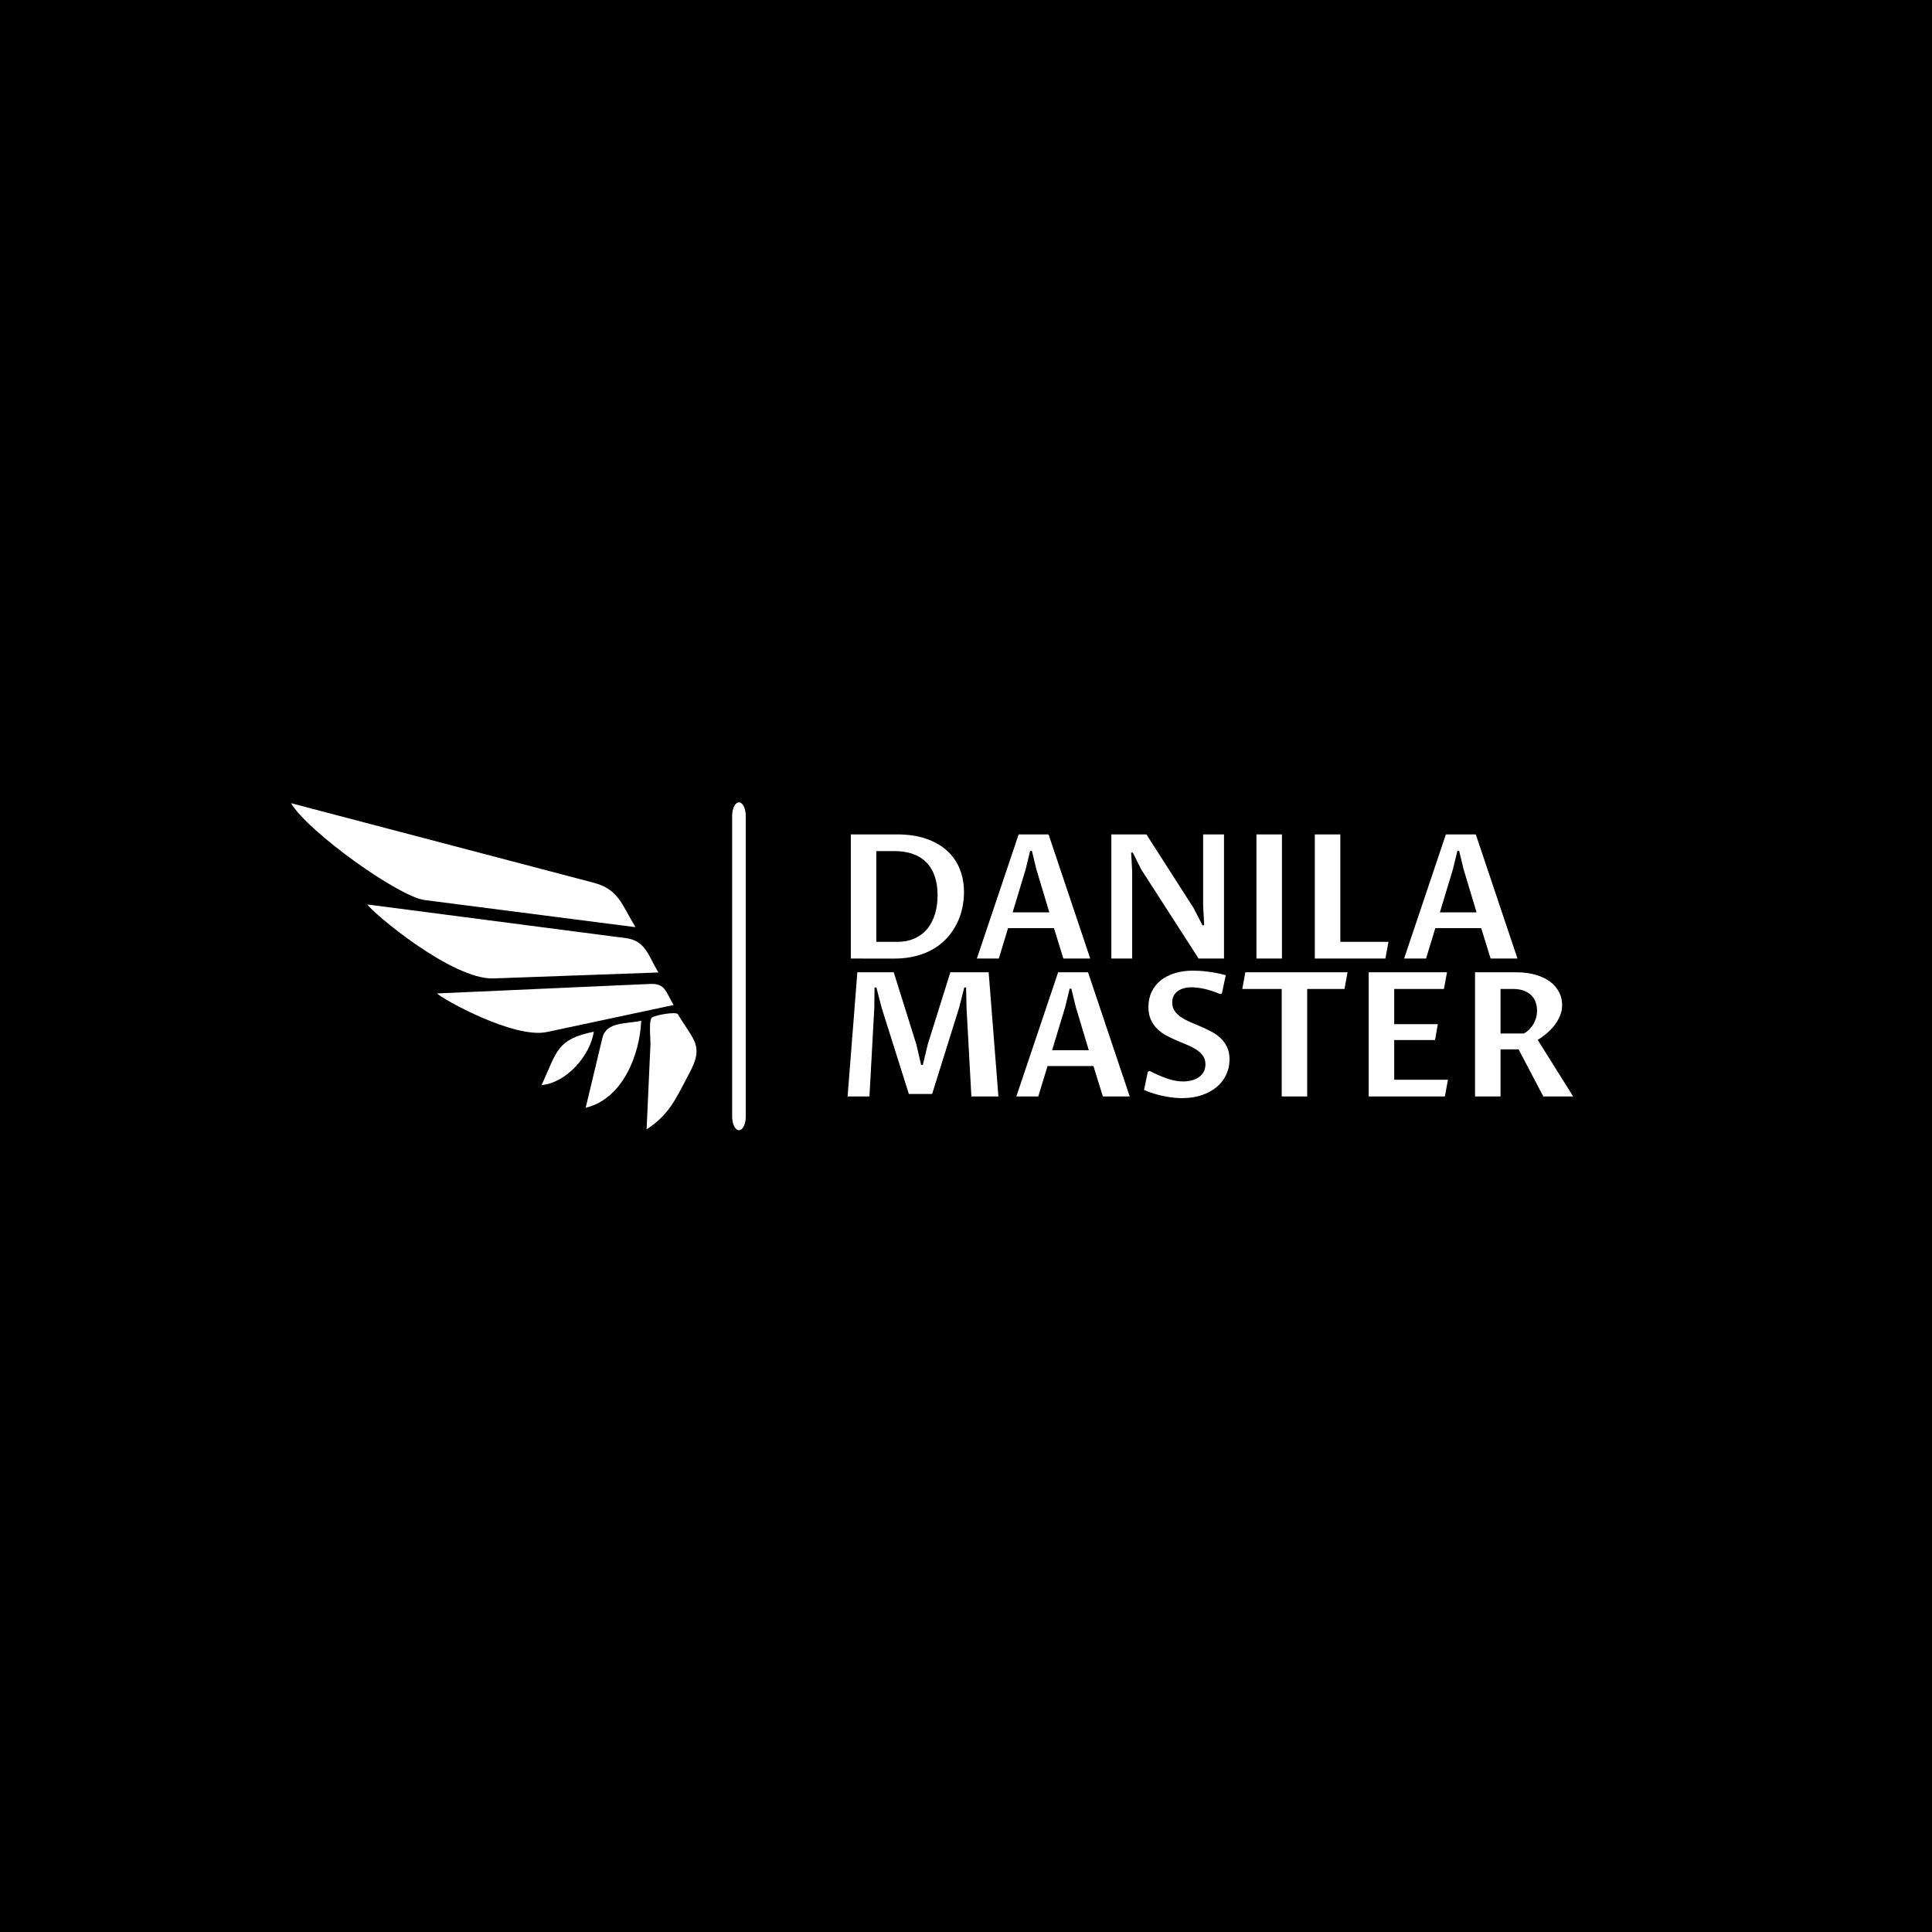
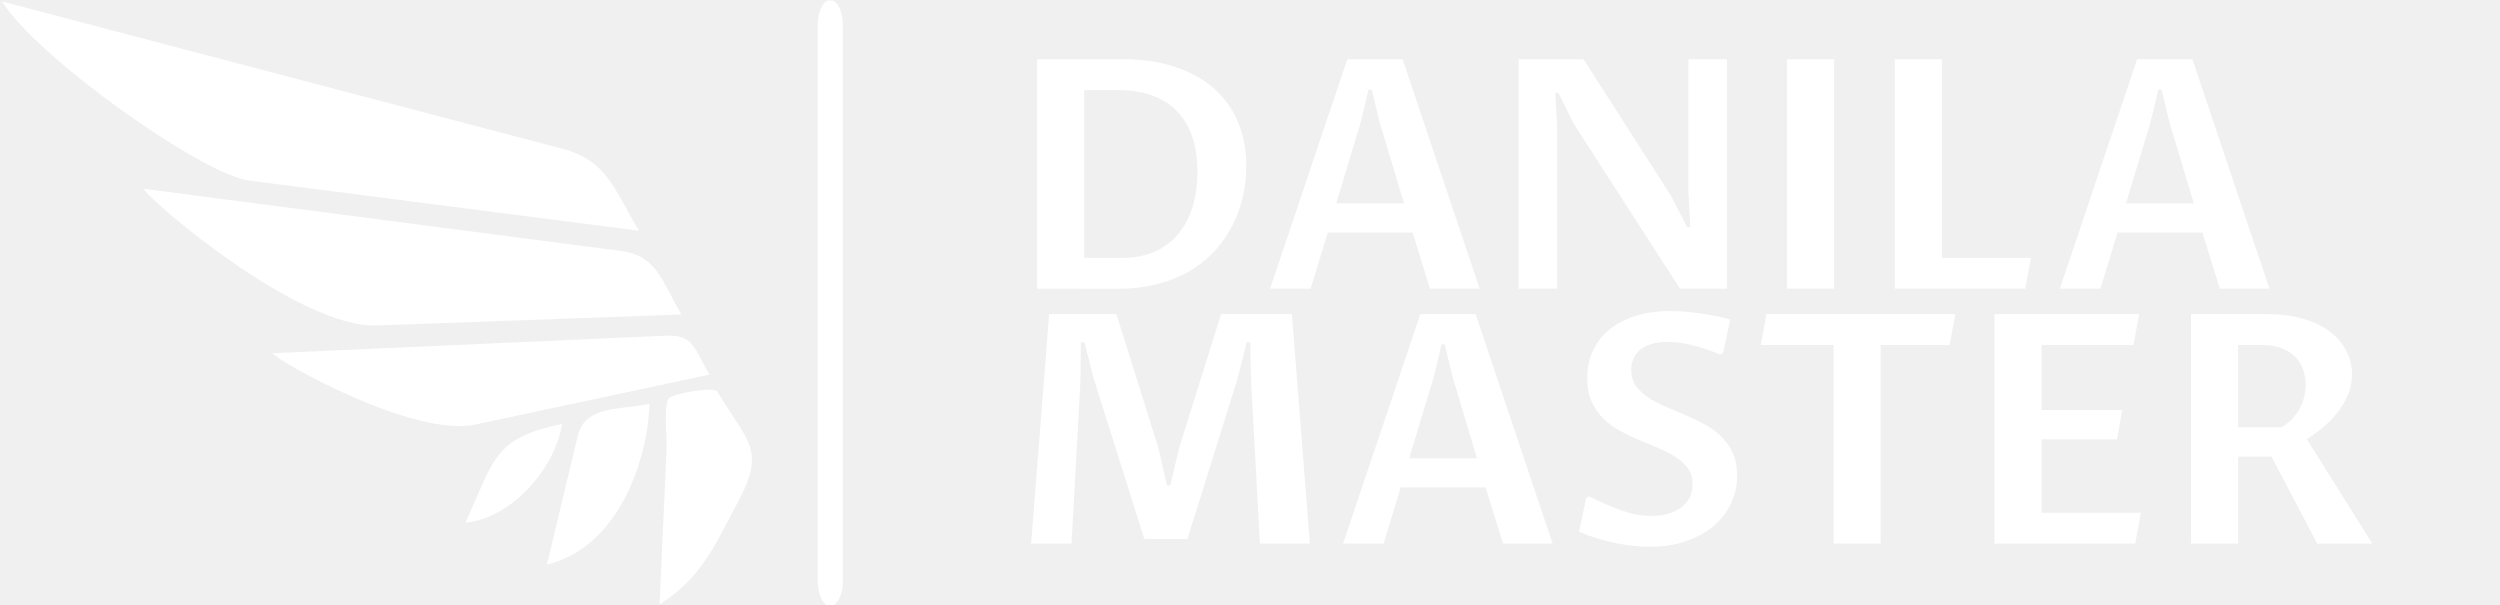
- <svg xmlns="http://www.w3.org/2000/svg" version="1.1" width="1000" height="1000" viewBox="0 0 1000 1000">
-   <rect width="1000" height="1000" fill="#000000" />
-   <g transform="matrix(0.7,0,0,0.7,149.5758,415.4409)">
-     <svg viewBox="0 0 396 96" data-background-color="#000000" preserveAspectRatio="xMidYMid meet" height="242" width="1000">
+ <svg xmlns="http://www.w3.org/2000/svg" version="1.1" width="2000" height="484" viewBox="0 0 2000 484">
+   <g transform="matrix(1,0,0,1,-1.212121,0.4024463)">
+     <svg viewBox="0 0 396 96" data-background-color="#000000" preserveAspectRatio="xMidYMid meet" height="484" width="2000">
      <g id="tight-bounds" transform="matrix(1,0,0,1,0.24,-0.07982405)">
        <svg viewBox="0 0 395.52 96.16" height="96.16" width="395.52">
          <g>
            <svg viewBox="0 0 621.564 151.116" height="96.16" width="395.52">
              <g>
                <rect width="6.268" height="151.116" x="203.367" y="0" fill="#ffffff" opacity="1" stroke-width="0" stroke="transparent" fill-opacity="1" class="rect-r$-0" data-fill-palette-color="primary" rx="1%" id="r$-0" data-palette-color="#ffffff" />
              </g>
              <g transform="matrix(1,0,0,1,226.044,0.3759103)">
                <svg viewBox="0 0 395.52 150.364" height="150.364" width="395.52">
                  <g id="textblocktransform">
                    <svg viewBox="0 0 395.52 150.364" height="150.364" width="395.52" id="textblock">
                      <g>
                        <svg viewBox="0 0 395.52 150.364" height="150.364" width="395.52">
                          <g transform="matrix(1,0,0,1,0,0)">
                            <svg width="395.52" viewBox="-5.19 -44.77 227.08 94" height="150.364" data-palette-color="#ffffff">
                              <svg />
                              <svg />
                              <g class="wordmark-text-0" data-fill-palette-color="primary" id="text-0">
                                <path d="M4.74 0v-35.77h13.35c3.14 0 5.91 0.413 8.31 1.24 2.4 0.82 4.417 1.967 6.05 3.44 1.627 1.473 2.85 3.227 3.67 5.26 0.82 2.033 1.23 4.27 1.23 6.71v0c0 1.5-0.16 3.013-0.48 4.54-0.327 1.533-0.837 3.007-1.53 4.42-0.693 1.42-1.577 2.747-2.65 3.98-1.073 1.24-2.36 2.32-3.86 3.24-1.493 0.92-3.213 1.643-5.16 2.17-1.947 0.527-4.133 0.79-6.56 0.79v0zM12.08-30.96v26.15h5.96c2 0 3.733-0.347 5.2-1.04 1.467-0.687 2.68-1.633 3.64-2.84 0.96-1.207 1.677-2.627 2.15-4.26 0.473-1.64 0.71-3.403 0.71-5.29v0c0-2.067-0.273-3.893-0.82-5.48-0.547-1.587-1.35-2.917-2.41-3.99-1.053-1.073-2.35-1.883-3.89-2.43-1.54-0.547-3.293-0.82-5.26-0.82v0zM65.99 0l-2.71-8.76h-13.23l-2.66 8.76h-6.33l12.04-35.77h8.62l12.01 35.77zM51.37-13.31h10.57l-3.76-12.5-1.27-5.24h-0.49l-1.27 5.24zM85.82 0h-6.01v-35.77h10.11l13.57 21.17 2.59 5.01h0.49l-0.3-5.64v-20.54h6.01v35.77h-7.32l-16.56-25.71-2.39-4.81h-0.49l0.3 5.4zM128.98-35.77v35.77h-7.35v-35.77zM158.79 0h-20.34v-35.77h7.35v30.96h13.87zM189.11 0l-2.71-8.76h-13.23l-2.66 8.76h-6.33l12.04-35.77h8.62l12.01 35.77zM174.49-13.31h10.57l-3.76-12.5-1.27-5.24h-0.49l-1.27 5.24z" fill="#ffffff" fill-rule="nonzero" stroke="none" stroke-width="1" stroke-linecap="butt" stroke-linejoin="miter" stroke-miterlimit="10" stroke-dasharray="" stroke-dashoffset="0" font-family="none" font-weight="none" font-size="none" text-anchor="none" style="mix-blend-mode: normal" data-fill-palette-color="primary" opacity="1" />
                                <path transform="translate(0,39.74)" d="M10.11 0h-6.3l2.81-35.77h10.49l6.5 20.73 1.39 5.96h0.49l1.44-5.98 6.49-20.71h11.04l2.81 35.77h-7.79l-1.39-25.39-0.13-6.01h-0.53l-1.47 5.79-7.79 24.9h-6.71l-7.84-24.85-1.51-5.84h-0.54l-0.07 5.96zM77.37 0l-2.71-8.76h-13.23l-2.67 8.76h-6.32l12.04-35.77h8.62l12.01 35.77zM62.74-13.31h10.58l-3.76-12.5-1.27-5.24h-0.49l-1.27 5.24zM100.56-4.32v0c0.88 0 1.707-0.107 2.48-0.32 0.773-0.213 1.45-0.527 2.03-0.94 0.573-0.413 1.027-0.927 1.36-1.54 0.333-0.607 0.5-1.31 0.5-2.11v0c0-0.96-0.233-1.777-0.7-2.45-0.473-0.68-1.093-1.27-1.86-1.77-0.767-0.507-1.64-0.963-2.62-1.37-0.987-0.407-1.997-0.83-3.03-1.27-1.033-0.44-2.043-0.923-3.03-1.45-0.987-0.527-1.86-1.163-2.62-1.91-0.767-0.74-1.387-1.627-1.86-2.66-0.473-1.033-0.71-2.267-0.71-3.7v0c0-1.607 0.31-3.053 0.93-4.34 0.62-1.287 1.49-2.383 2.61-3.29 1.127-0.9 2.48-1.593 4.06-2.08 1.573-0.487 3.33-0.73 5.27-0.73v0c0.533 0 1.163 0.02 1.89 0.06 0.727 0.04 1.5 0.113 2.32 0.22 0.82 0.1 1.673 0.237 2.56 0.41 0.887 0.173 1.77 0.38 2.65 0.62v0l-1.12 5.25-0.44 0.22c-0.813-0.353-1.613-0.657-2.4-0.91-0.793-0.253-1.547-0.463-2.26-0.63-0.72-0.16-1.393-0.273-2.02-0.34-0.627-0.067-1.173-0.1-1.64-0.1v0c-0.833 0-1.593 0.1-2.28 0.3-0.68 0.193-1.263 0.473-1.75 0.84-0.493 0.367-0.87 0.823-1.13 1.37-0.26 0.54-0.39 1.16-0.39 1.86v0c0 0.967 0.237 1.787 0.71 2.46 0.473 0.673 1.097 1.27 1.87 1.79 0.773 0.52 1.657 0.993 2.65 1.42 0.993 0.42 2.003 0.85 3.03 1.29 1.02 0.44 2.027 0.92 3.02 1.44 0.993 0.52 1.877 1.147 2.65 1.88 0.773 0.733 1.397 1.597 1.87 2.59 0.473 0.993 0.71 2.183 0.71 3.57v0c0 1.573-0.323 3.04-0.97 4.4-0.64 1.36-1.553 2.537-2.74 3.53-1.193 0.993-2.627 1.773-4.3 2.34-1.68 0.573-3.553 0.86-5.62 0.86v0c-0.813 0-1.67-0.05-2.57-0.15-0.907-0.093-1.833-0.24-2.78-0.44-0.953-0.193-1.91-0.437-2.87-0.73-0.96-0.293-1.89-0.637-2.79-1.03v0l1.1-5.24 0.51-0.25c1.793 0.913 3.483 1.647 5.07 2.2 1.587 0.553 3.137 0.83 4.65 0.83zM136.25-30.96v30.96h-7.34v-30.96h-11.36l0.88-4.81h29.45l-0.88 4.81zM175.93 0h-21.95v-35.77h22.56l-0.88 4.81h-14.33v10.13h12.57l-0.8 4.57h-11.77v11.45h15.48zM197.17-13.57h-5.2v13.57h-7.35v-35.77h11.91c2.153 0 4.047 0.25 5.68 0.75 1.633 0.493 3.01 1.167 4.13 2.02 1.113 0.86 1.953 1.86 2.52 3 0.573 1.133 0.86 2.337 0.86 3.61v0c0 1.14-0.213 2.21-0.64 3.21-0.42 1-0.97 1.923-1.65 2.77-0.673 0.847-1.423 1.617-2.25 2.31-0.833 0.687-1.663 1.293-2.49 1.82v0l10.2 16.28h-8.59zM191.97-30.96v12.82h6.74c0.533-0.293 1.03-0.663 1.49-1.11 0.453-0.447 0.85-0.95 1.19-1.51 0.34-0.567 0.61-1.187 0.81-1.86 0.193-0.673 0.29-1.393 0.29-2.16v0c0-0.88-0.143-1.697-0.43-2.45-0.28-0.76-0.703-1.413-1.27-1.96-0.56-0.54-1.263-0.97-2.11-1.29-0.847-0.32-1.83-0.48-2.95-0.48v0z" fill="#ffffff" fill-rule="nonzero" stroke="none" stroke-width="1" stroke-linecap="butt" stroke-linejoin="miter" stroke-miterlimit="10" stroke-dasharray="" stroke-dashoffset="0" font-family="none" font-weight="none" font-size="none" text-anchor="none" style="mix-blend-mode: normal" data-fill-palette-color="primary" opacity="1" />
                              </g>
                            </svg>
                          </g>
                        </svg>
                      </g>
                    </svg>
                  </g>
                </svg>
              </g>
              <g transform="matrix(1,0,0,1,0,0.3759103)">
                <svg viewBox="0 0 186.958 150.364" height="150.364" width="186.958">
                  <g>
                    <svg version="1.1" x="0" y="0" viewBox="0 9.786 100 80.427" enable-background="new 0 0 100 100" xml:space="preserve" width="186.958" height="150.364" class="icon-icon-0" data-fill-palette-color="accent" id="icon-0">
                      <path d="M49.942 52.994c13.552-0.488 27.103-0.977 40.653-1.465-2.527-4.177-3.159-7.831-7.989-8.461-7.229-0.94-14.458-1.883-21.688-2.826-14.023-1.827-28.05-3.654-42.075-5.48C20.101 36.792 39.724 53.361 49.942 52.994z" fill="#ffffff" data-fill-palette-color="accent" />
                      <path d="M0 9.786c4.391 7.257 26.615 23.072 32.953 23.886 17.33 2.231 34.657 4.46 51.986 6.688-3.393-5.607-4.18-9.35-10.312-10.959-8.904-2.341-17.812-4.683-26.717-7.023C31.94 18.182 15.97 13.984 0 9.786z" fill="#ffffff" data-fill-palette-color="accent" />
                      <path d="M63.108 66.207c10.413-2.219 20.826-4.439 31.241-6.66-2.028-3.346-2.034-5.359-5.827-5.189-6.158 0.273-12.314 0.549-18.471 0.822-11.343 0.506-22.686 1.014-34.028 1.518C37.298 58.064 54.94 67.947 63.108 66.207z" fill="#ffffff" data-fill-palette-color="accent" />
                      <path d="M87.682 90.213c5.725-3.719 7.262-7.721 10.519-13.807 3.651-6.824 1.257-7.844-2.821-14.596-0.417-0.688-5.842 0.232-6.453 0.904-0.745 0.818-0.248 5.455-0.294 6.496C88.315 76.211 87.998 83.213 87.682 90.213z" fill="#ffffff" data-fill-palette-color="accent" />
                      <path d="M86.35 63.447c-3.795 0.809-8.604 0.191-9.572 4.229-1.373 5.736-2.746 11.475-4.12 17.211C81.904 82.678 86.028 71.582 86.35 63.447z" fill="#ffffff" data-fill-palette-color="accent" />
                      <path d="M74.666 66.121c-9.148 1.953-8.956 4.611-12.879 13.18C68.007 78.711 73.811 71.941 74.666 66.121z" fill="#ffffff" data-fill-palette-color="accent" />
                    </svg>
                  </g>
                </svg>
              </g>
            </svg>
          </g>
          <defs />
        </svg>
        <rect width="395.52" height="96.16" fill="none" stroke="none" visibility="hidden" />
      </g>
    </svg>
  </g>
</svg>
